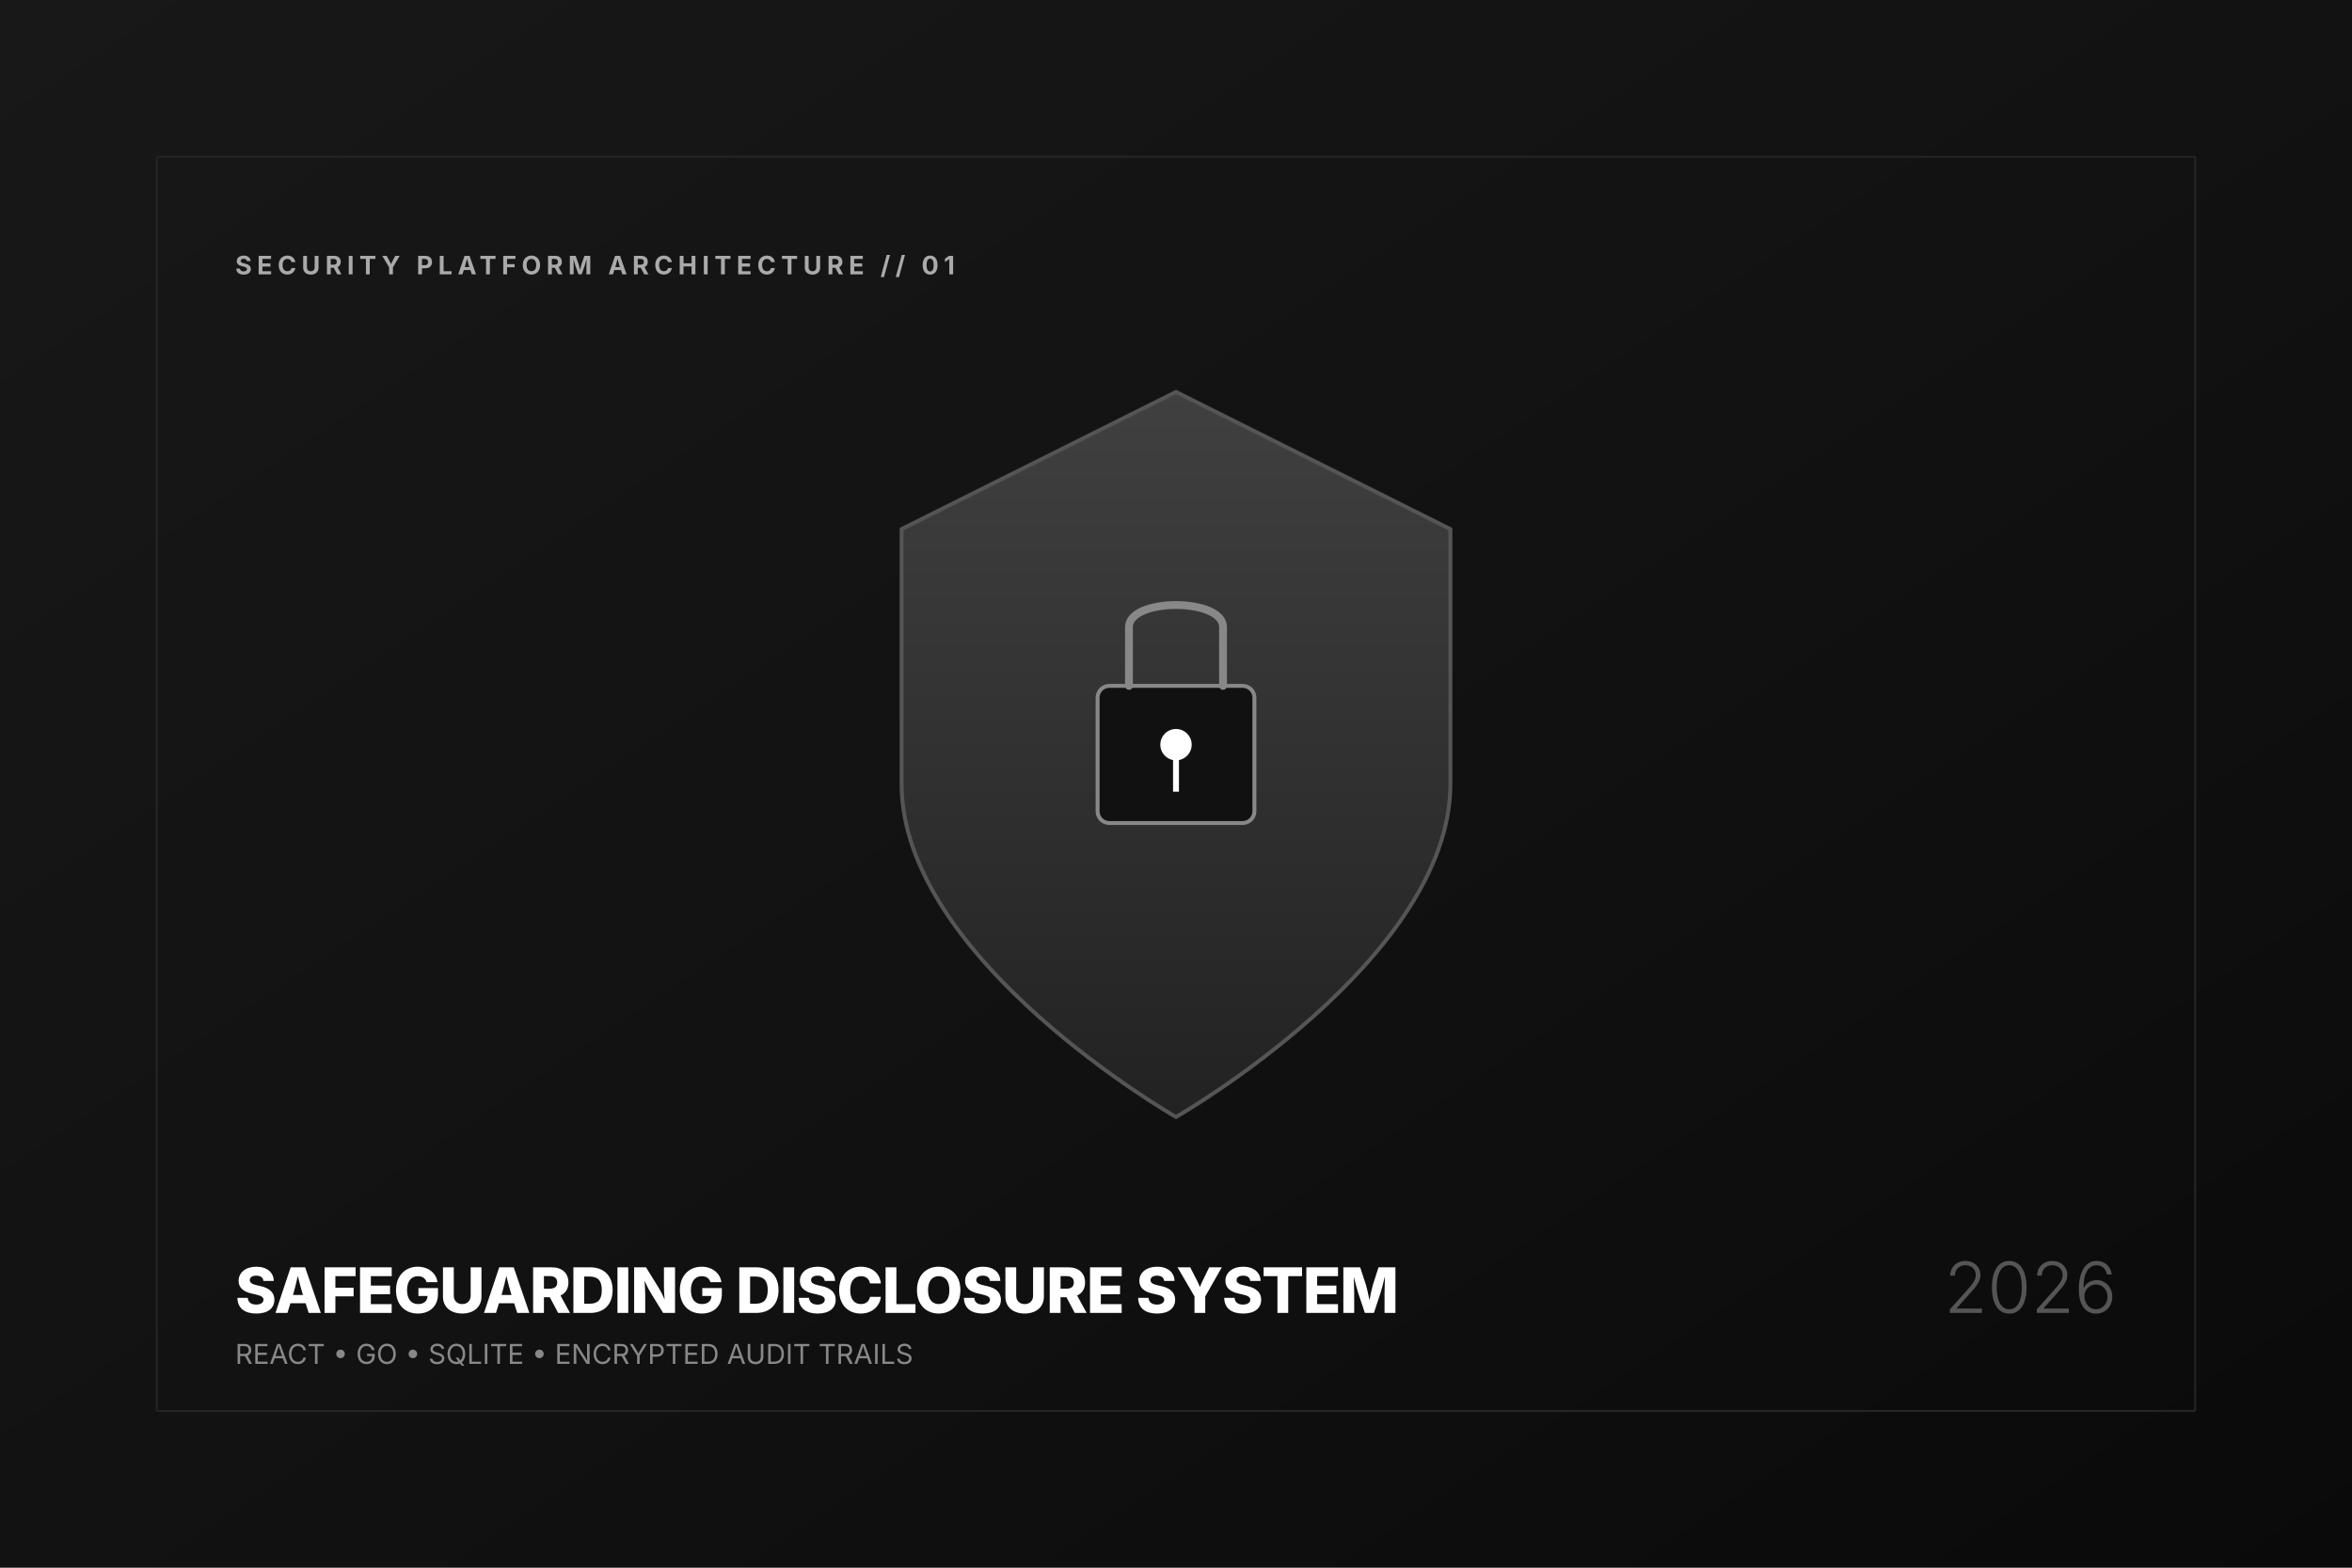
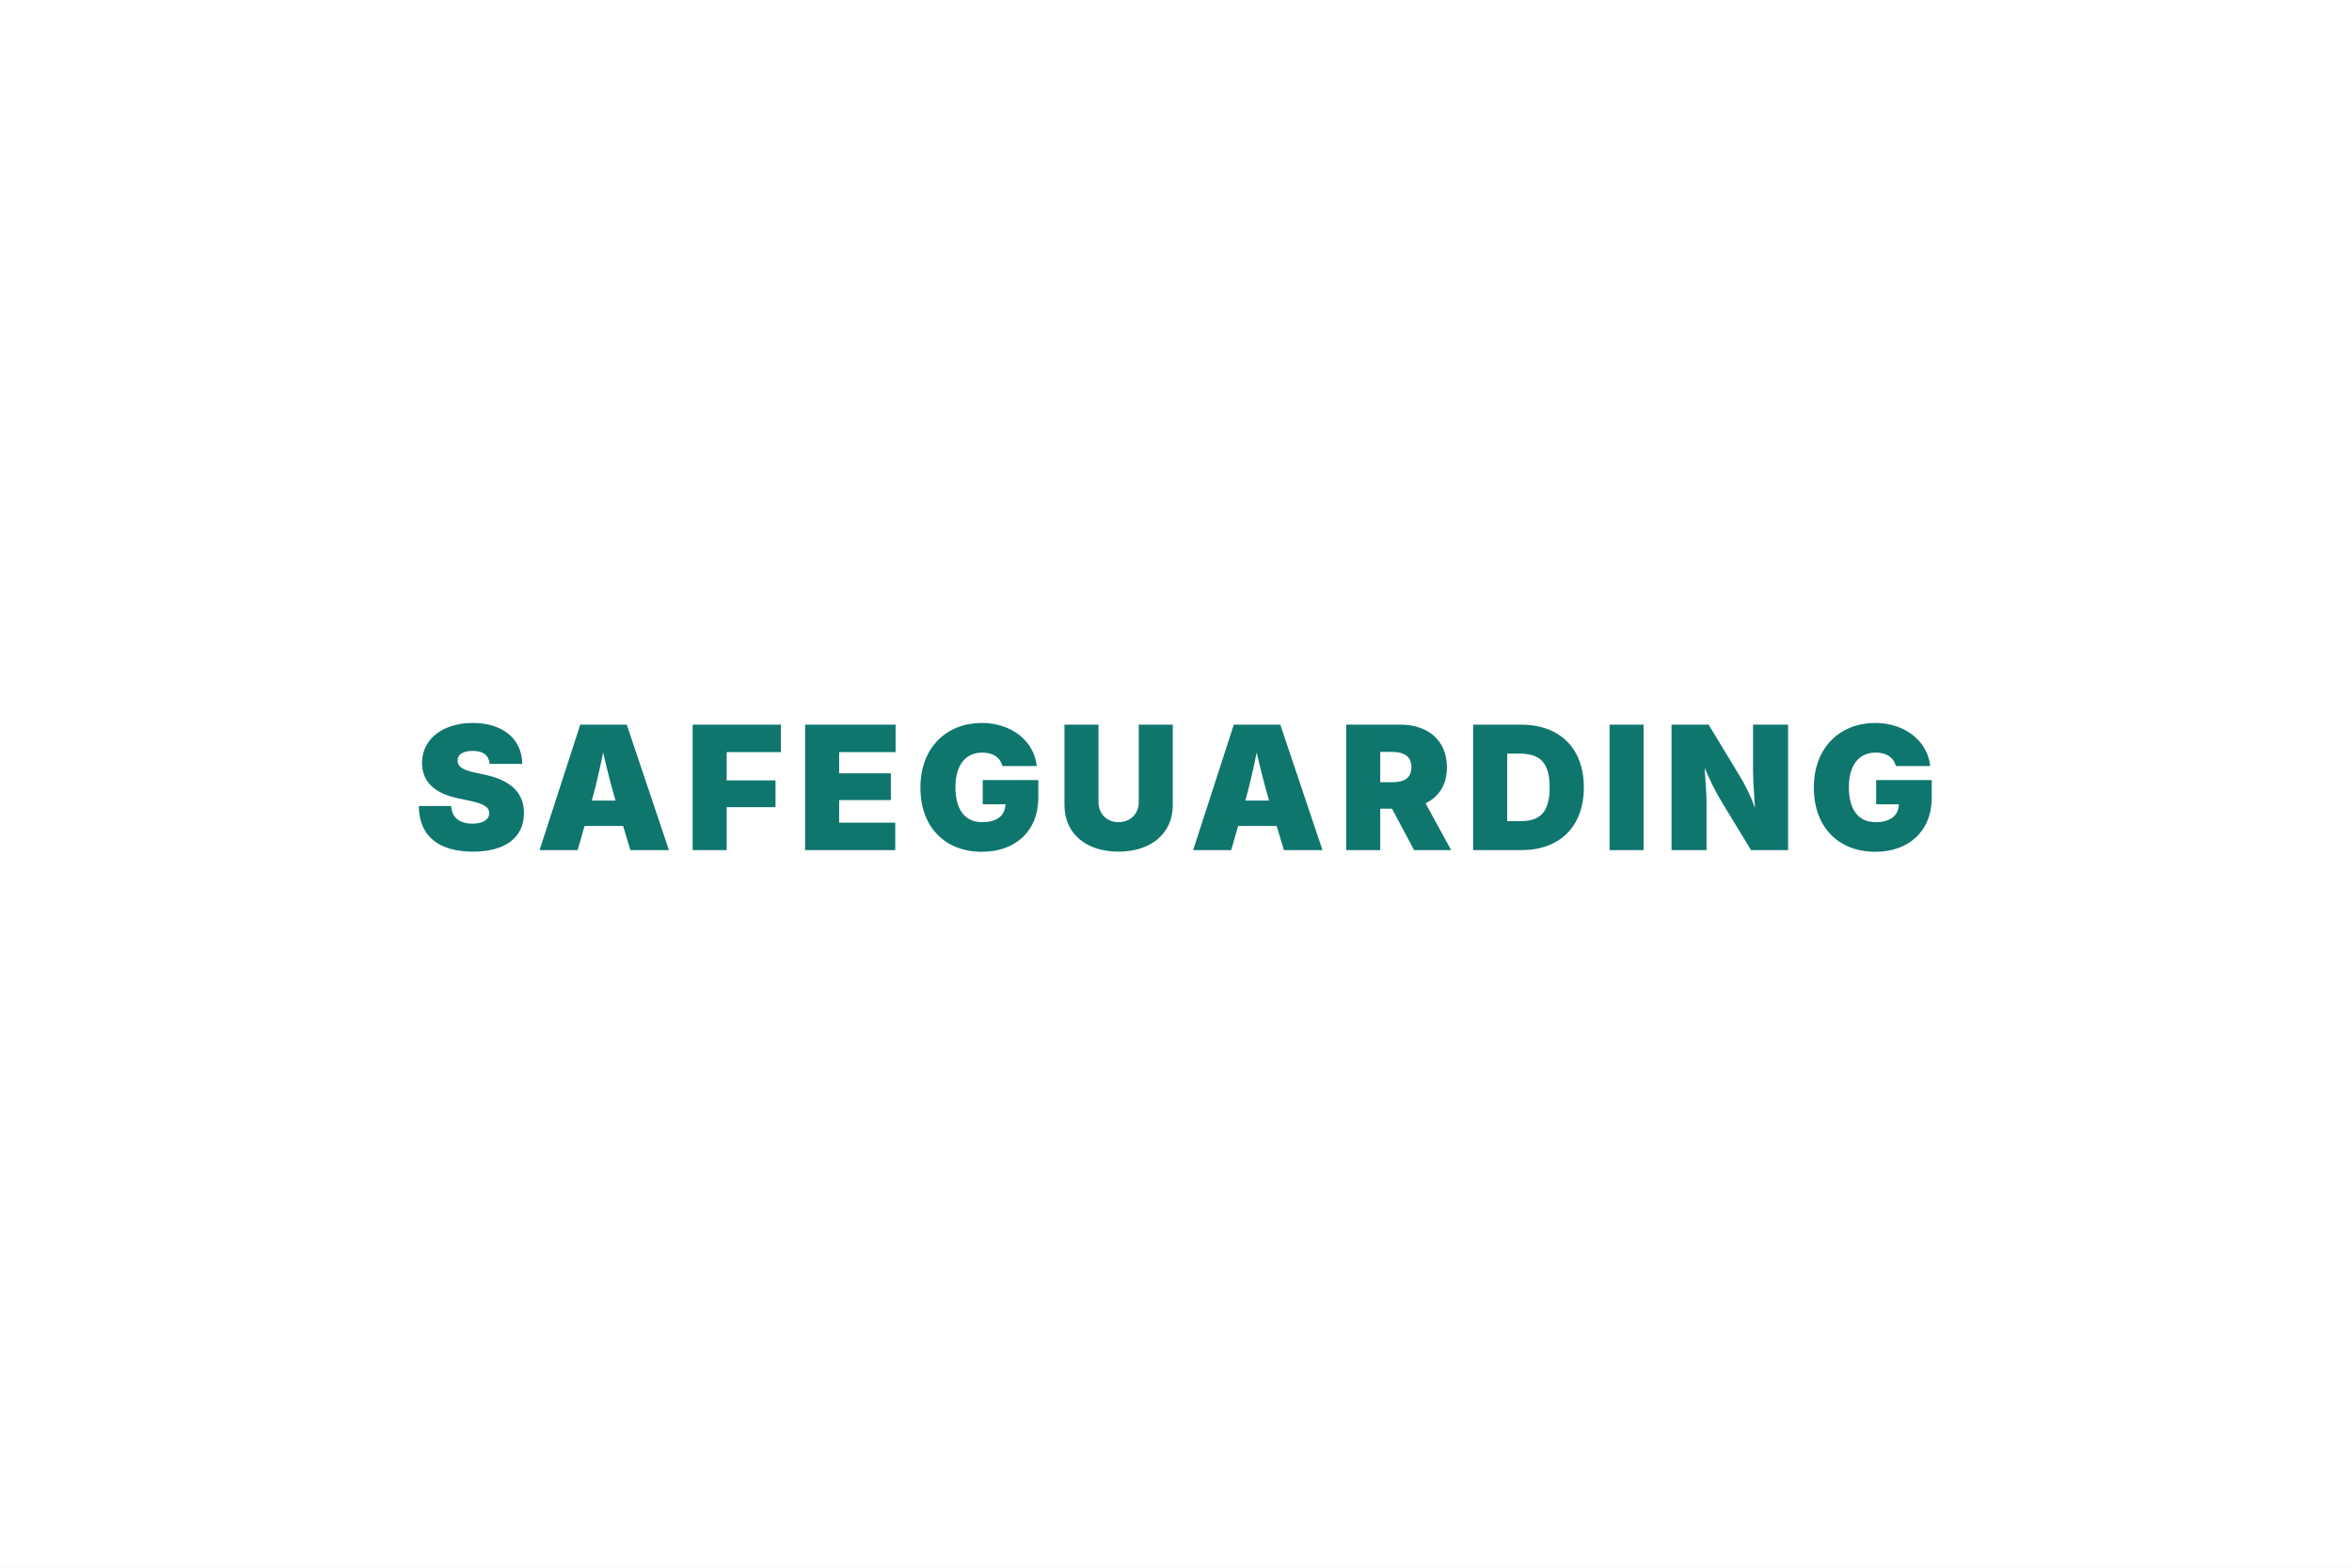
<svg xmlns="http://www.w3.org/2000/svg" viewBox="0 0 1200 800" width="100%" height="100%">
-   <defs>
-     <linearGradient id="proj1Grad" x1="0%" y1="0%" x2="100%" y2="100%">
-       <stop offset="0%" stop-color="#181818" />
-       <stop offset="50%" stop-color="#121212" />
-       <stop offset="100%" stop-color="#0a0a0a" />
-     </linearGradient>
-     <linearGradient id="shieldGrad" x1="0%" y1="0%" x2="0%" y2="100%">
-       <stop offset="0%" stop-color="#404040" />
-       <stop offset="100%" stop-color="#222222" />
-     </linearGradient>
-   </defs>
-   <rect width="1200" height="800" fill="url(#proj1Grad)" />
-   <line x1="80" y1="80" x2="1120" y2="80" stroke="#252525" stroke-width="1" />
-   <line x1="80" y1="720" x2="1120" y2="720" stroke="#252525" stroke-width="1" />
-   <line x1="80" y1="80" x2="80" y2="720" stroke="#252525" stroke-width="1" />
-   <line x1="1120" y1="80" x2="1120" y2="720" stroke="#252525" stroke-width="1" />
-   <g transform="translate(600, 360)">
-     <path d="M 0 -160 L 140 -90 L 140 40 C 140 130 0 210 0 210 C 0 210 -140 130 -140 40 L -140 -90 Z" fill="url(#shieldGrad)" stroke="#555555" stroke-width="2" />
-     <rect x="-40" y="-10" width="80" height="70" rx="6" fill="#111111" stroke="#888888" stroke-width="2" />
-     <path d="M -24 -10 L -24 -40 C -24 -55 24 -55 24 -40 L 24 -10" fill="none" stroke="#888888" stroke-width="4" stroke-linecap="round" />
-     <circle cx="0" cy="20" r="8" fill="#FFFFFF" />
-     <line x1="0" y1="26" x2="0" y2="44" stroke="#FFFFFF" stroke-width="3" />
-   </g>
-   <text x="120" y="140" fill="#AAAAAA" font-family="'Inter', sans-serif" font-size="13" font-weight="700" letter-spacing="0.2em">SECURITY PLATFORM ARCHITECTURE // 01</text>
-   <text x="120" y="670" fill="#FFFFFF" font-family="'Inter', sans-serif" font-size="32" font-weight="800" letter-spacing="-0.02em">SAFEGUARDING DISCLOSURE SYSTEM</text>
-   <text x="120" y="696" fill="#888888" font-family="'Inter', sans-serif" font-size="14">REACT • GO • SQLITE • ENCRYPTED AUDIT TRAILS</text>
-   <text x="1080" y="670" fill="#555555" font-family="'Inter', sans-serif" font-size="36" font-weight="300" text-anchor="end">2026</text>
+   <rect width="1200" height="800" fill="#FFFFFF" />
+   <text x="50%" y="50%" dominant-baseline="middle" text-anchor="middle" fill="#0f766e" font-family="'Inter', -apple-system, BlinkMacSystemFont, 'Segoe UI', Roboto, sans-serif" font-size="88" font-weight="900" letter-spacing="6px">
+     SAFEGUARDING
+   </text>
</svg>
